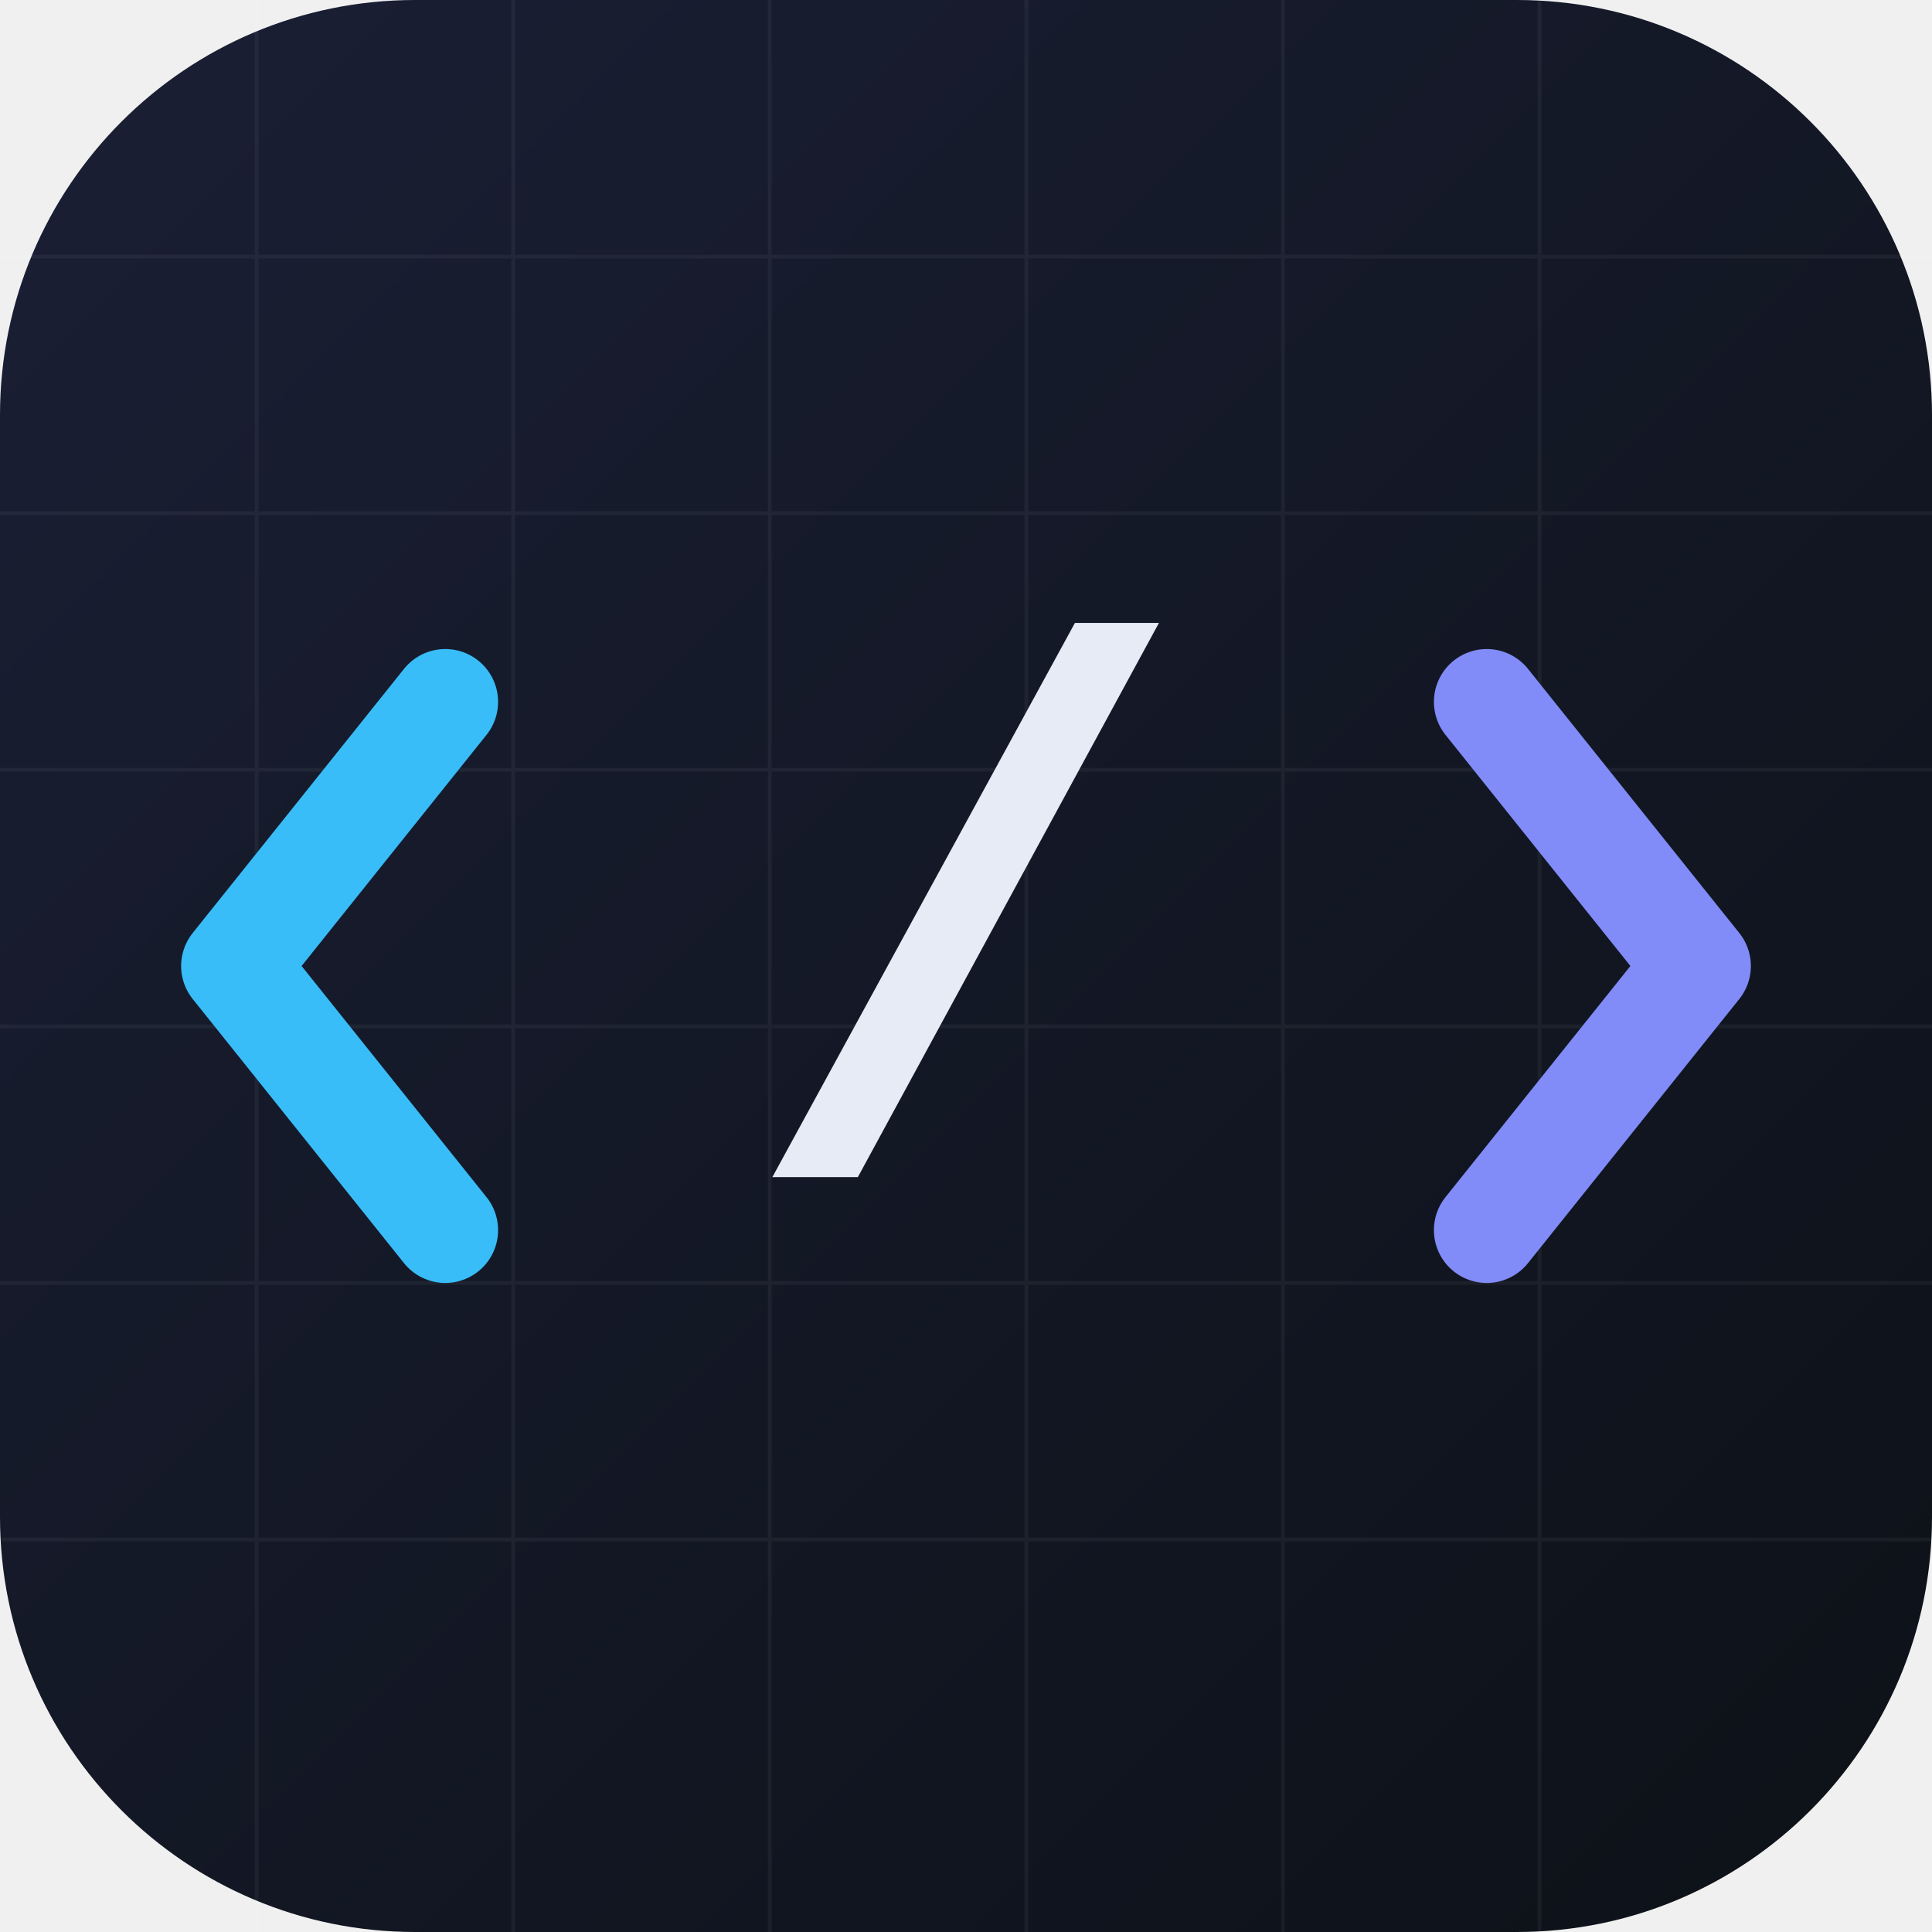
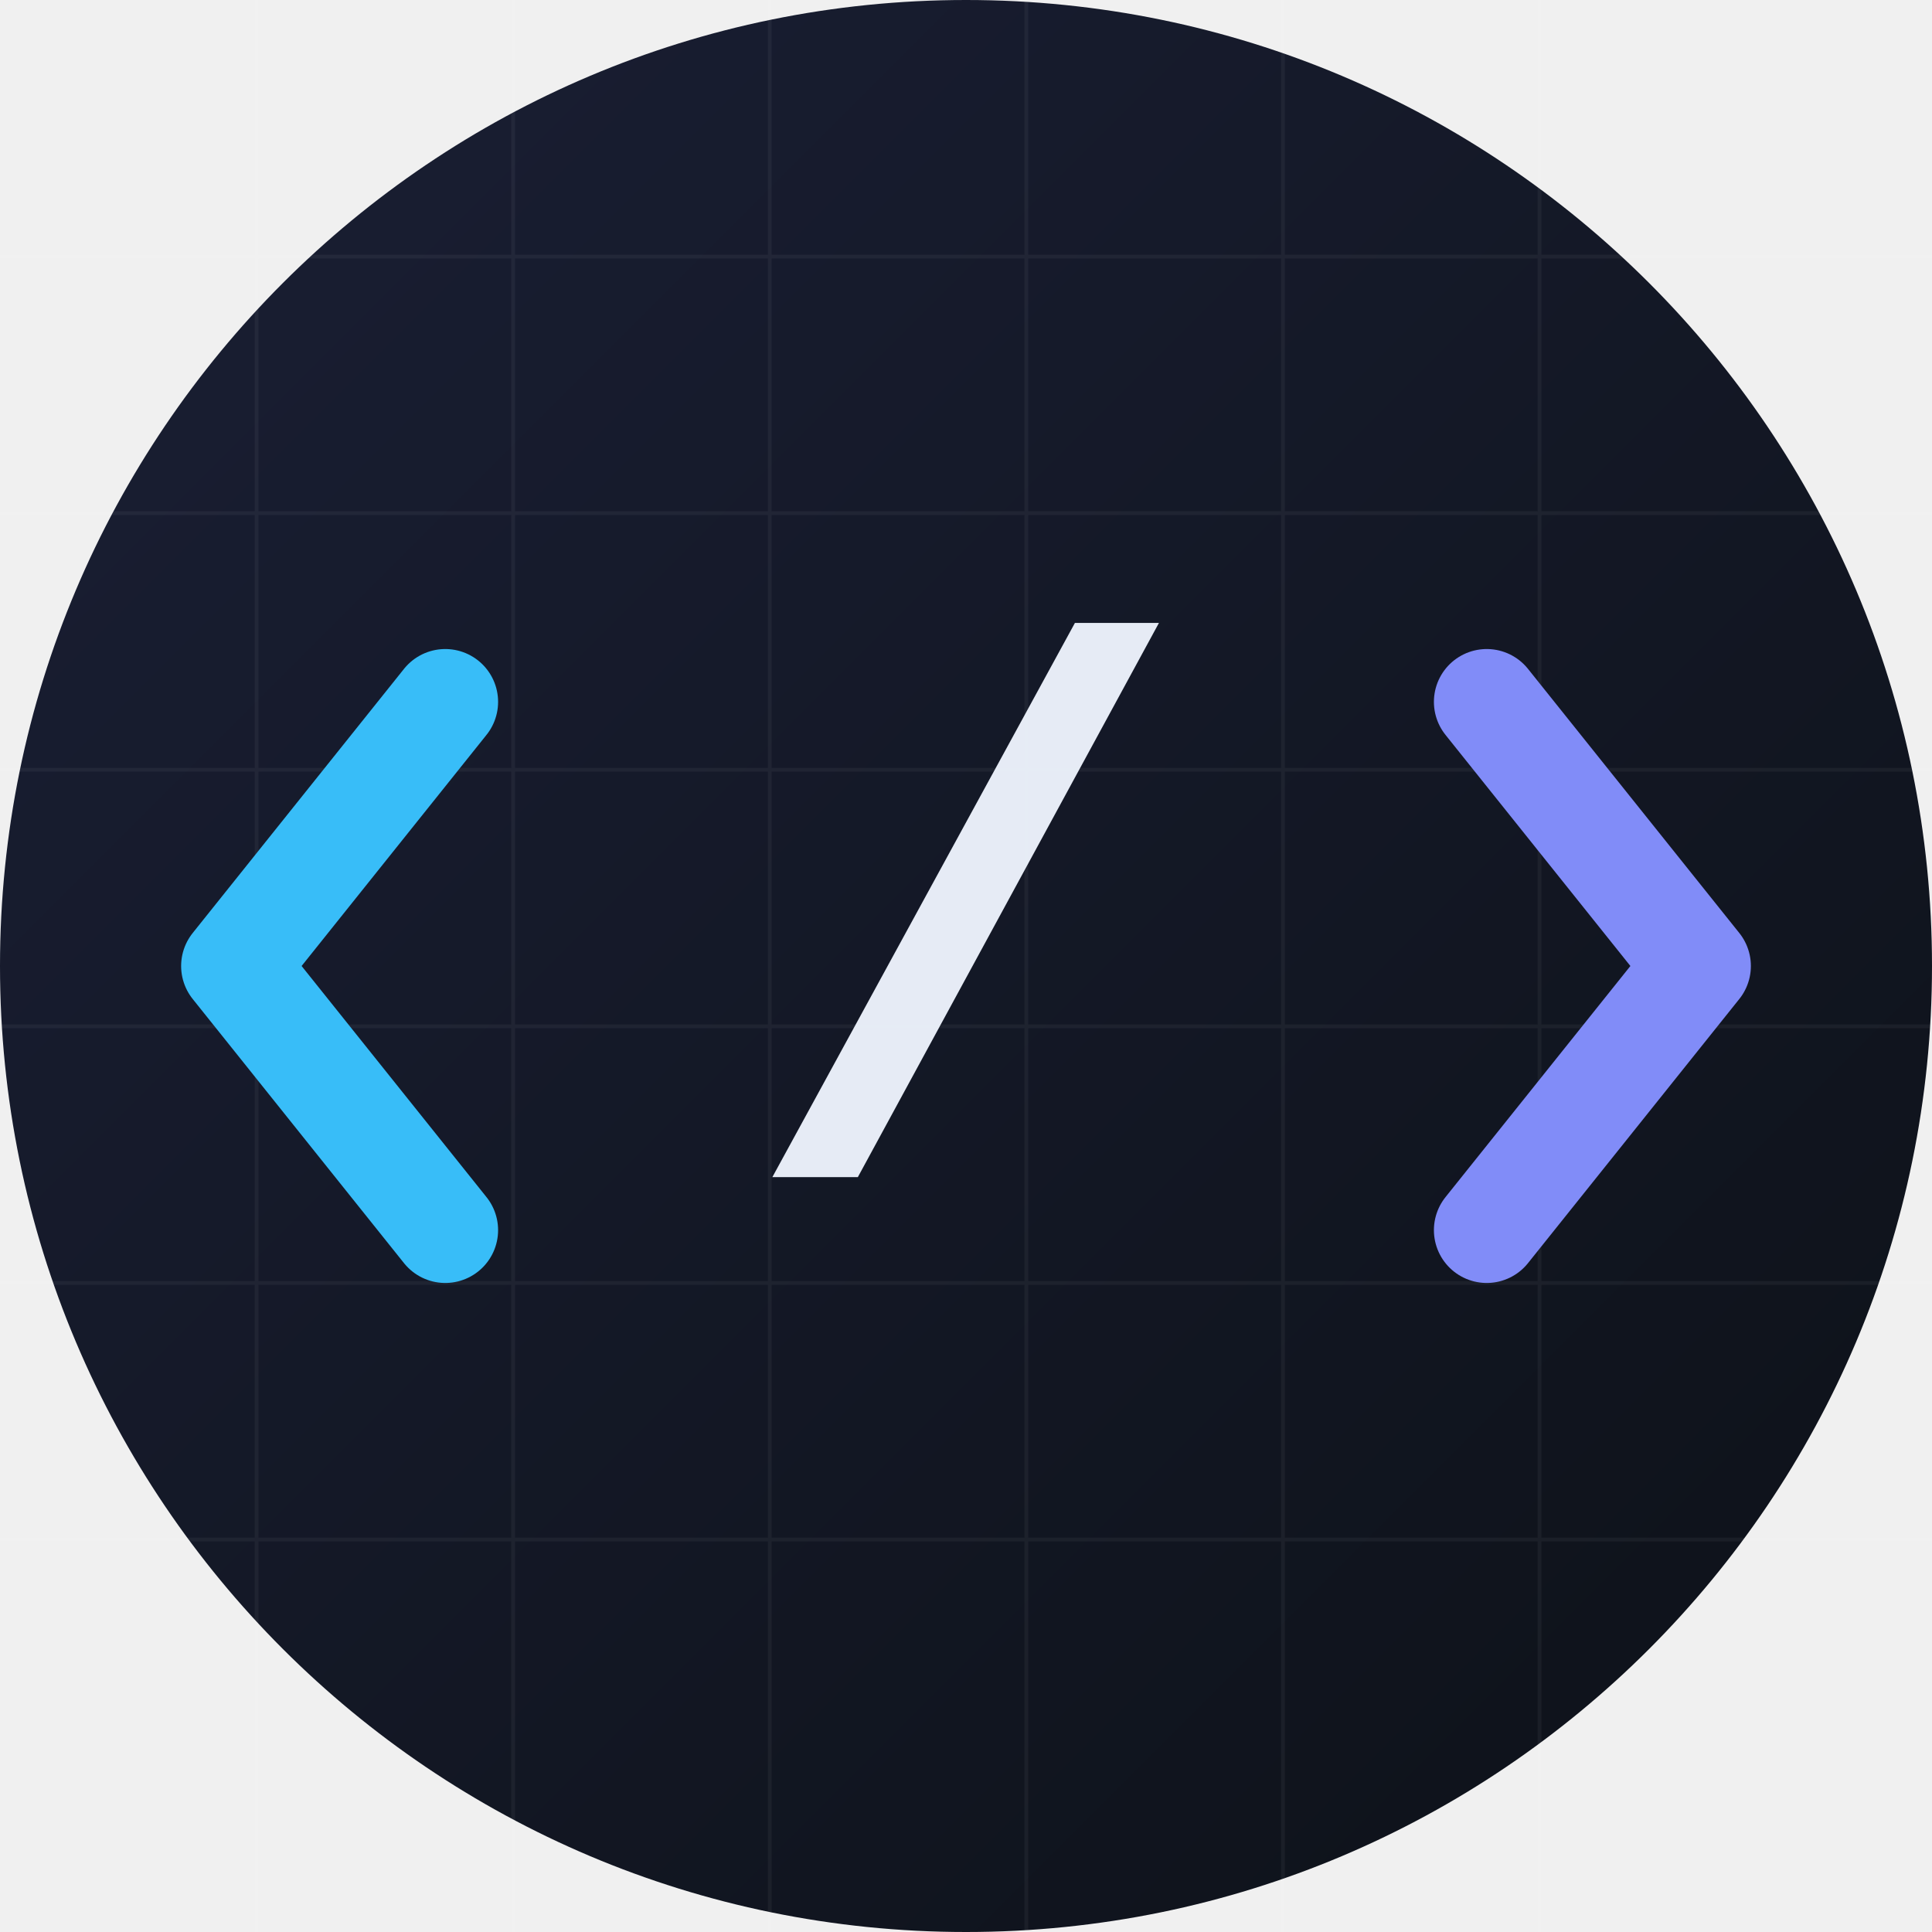
<svg xmlns="http://www.w3.org/2000/svg" viewBox="0 0 512 512" width="512" height="512">
  <defs>
    <linearGradient id="bg" x1="0" y1="0" x2="1" y2="1">
      <stop offset="0%" stop-color="#1a1f35" />
      <stop offset="100%" stop-color="#0d1117" />
    </linearGradient>
  </defs>
-   <rect x="0" y="0" width="512" height="512" rx="110" fill="url(#bg)" />
+   <circle cx="256" cy="256" r="256" fill="url(#bg)" />
  <g opacity="0.05">
    <line x1="0" y1="68" x2="512" y2="68" stroke="#ffffff" stroke-width="1" />
    <line x1="0" y1="136" x2="512" y2="136" stroke="#ffffff" stroke-width="1" />
    <line x1="0" y1="204" x2="512" y2="204" stroke="#ffffff" stroke-width="1" />
    <line x1="0" y1="272" x2="512" y2="272" stroke="#ffffff" stroke-width="1" />
    <line x1="0" y1="340" x2="512" y2="340" stroke="#ffffff" stroke-width="1" />
    <line x1="0" y1="408" x2="512" y2="408" stroke="#ffffff" stroke-width="1" />
    <line x1="68" y1="0" x2="68" y2="512" stroke="#ffffff" stroke-width="1" />
    <line x1="136" y1="0" x2="136" y2="512" stroke="#ffffff" stroke-width="1" />
    <line x1="204" y1="0" x2="204" y2="512" stroke="#ffffff" stroke-width="1" />
    <line x1="272" y1="0" x2="272" y2="512" stroke="#ffffff" stroke-width="1" />
    <line x1="340" y1="0" x2="340" y2="512" stroke="#ffffff" stroke-width="1" />
    <line x1="408" y1="0" x2="408" y2="512" stroke="#ffffff" stroke-width="1" />
  </g>
  <path d="M118 186 L62 256 L118 326" fill="none" stroke="#38bdf8" stroke-width="28" stroke-linecap="round" stroke-linejoin="round" />
  <text x="256" y="310" font-family="'Courier New', Courier, monospace" font-size="200" font-weight="700" fill="#f0f6ff" text-anchor="middle" opacity="0.95">/</text>
  <path d="M394 186 L450 256 L394 326" fill="none" stroke="#818cf8" stroke-width="28" stroke-linecap="round" stroke-linejoin="round" />
</svg>
